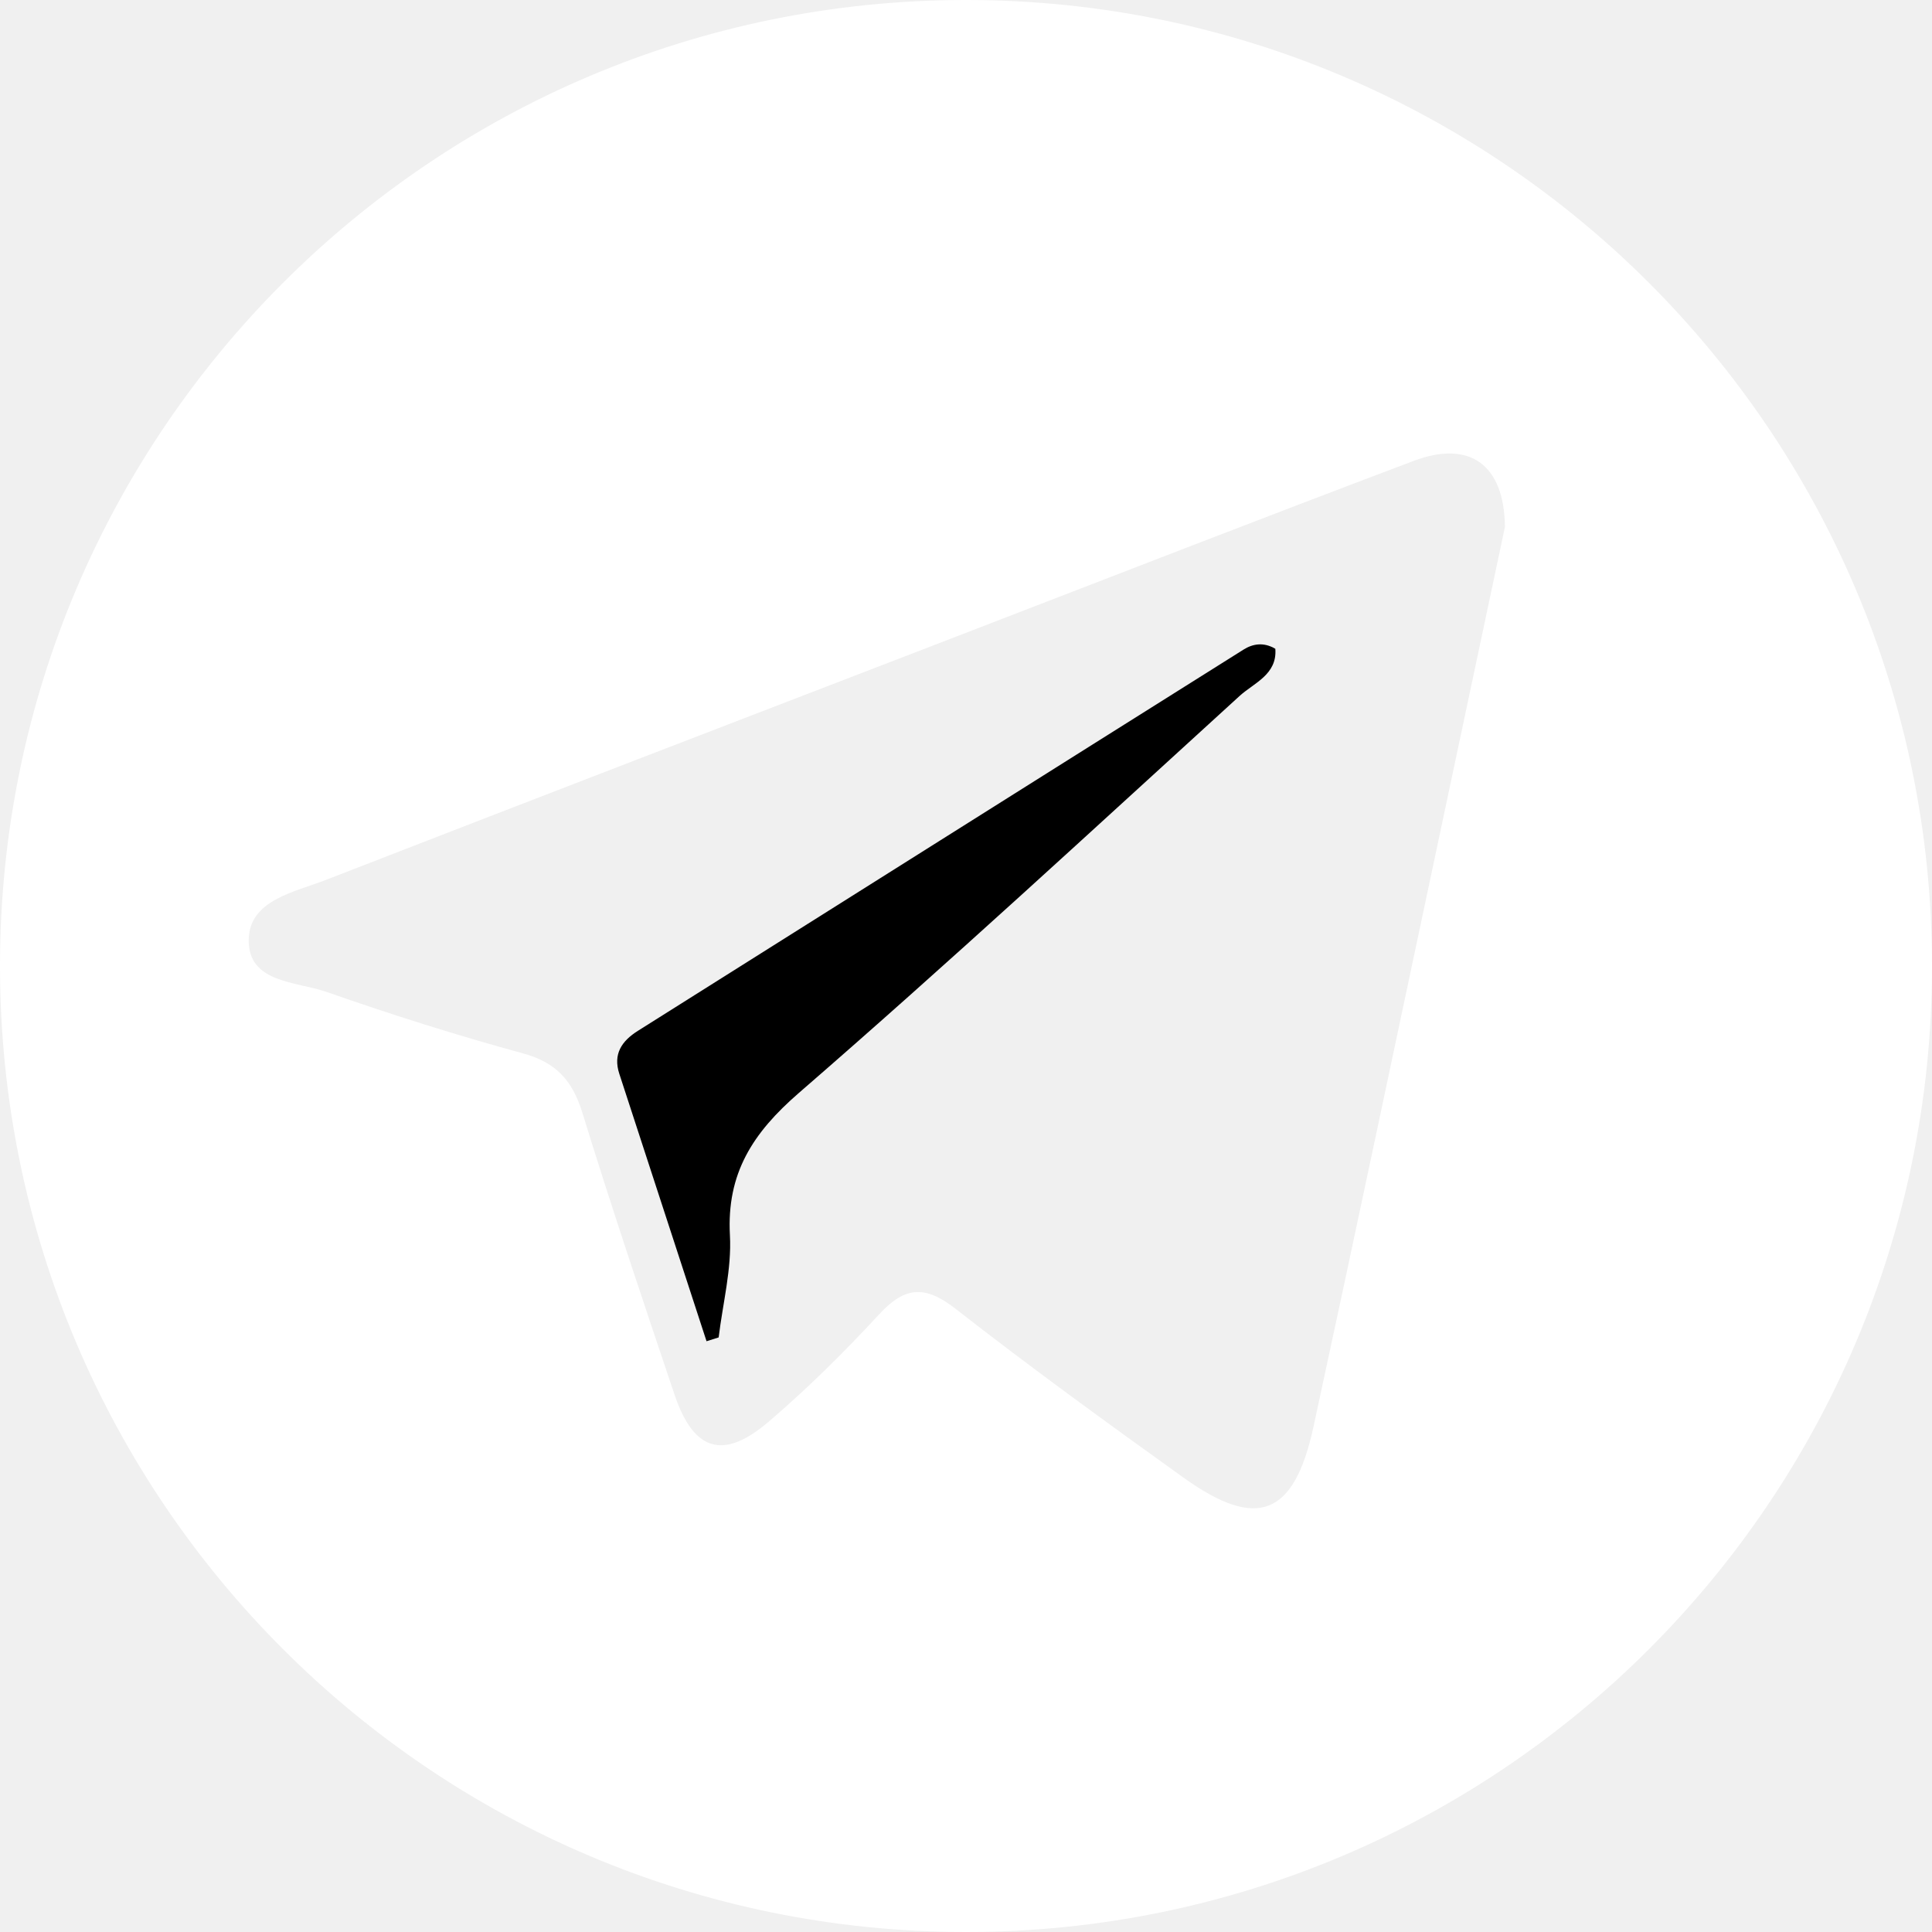
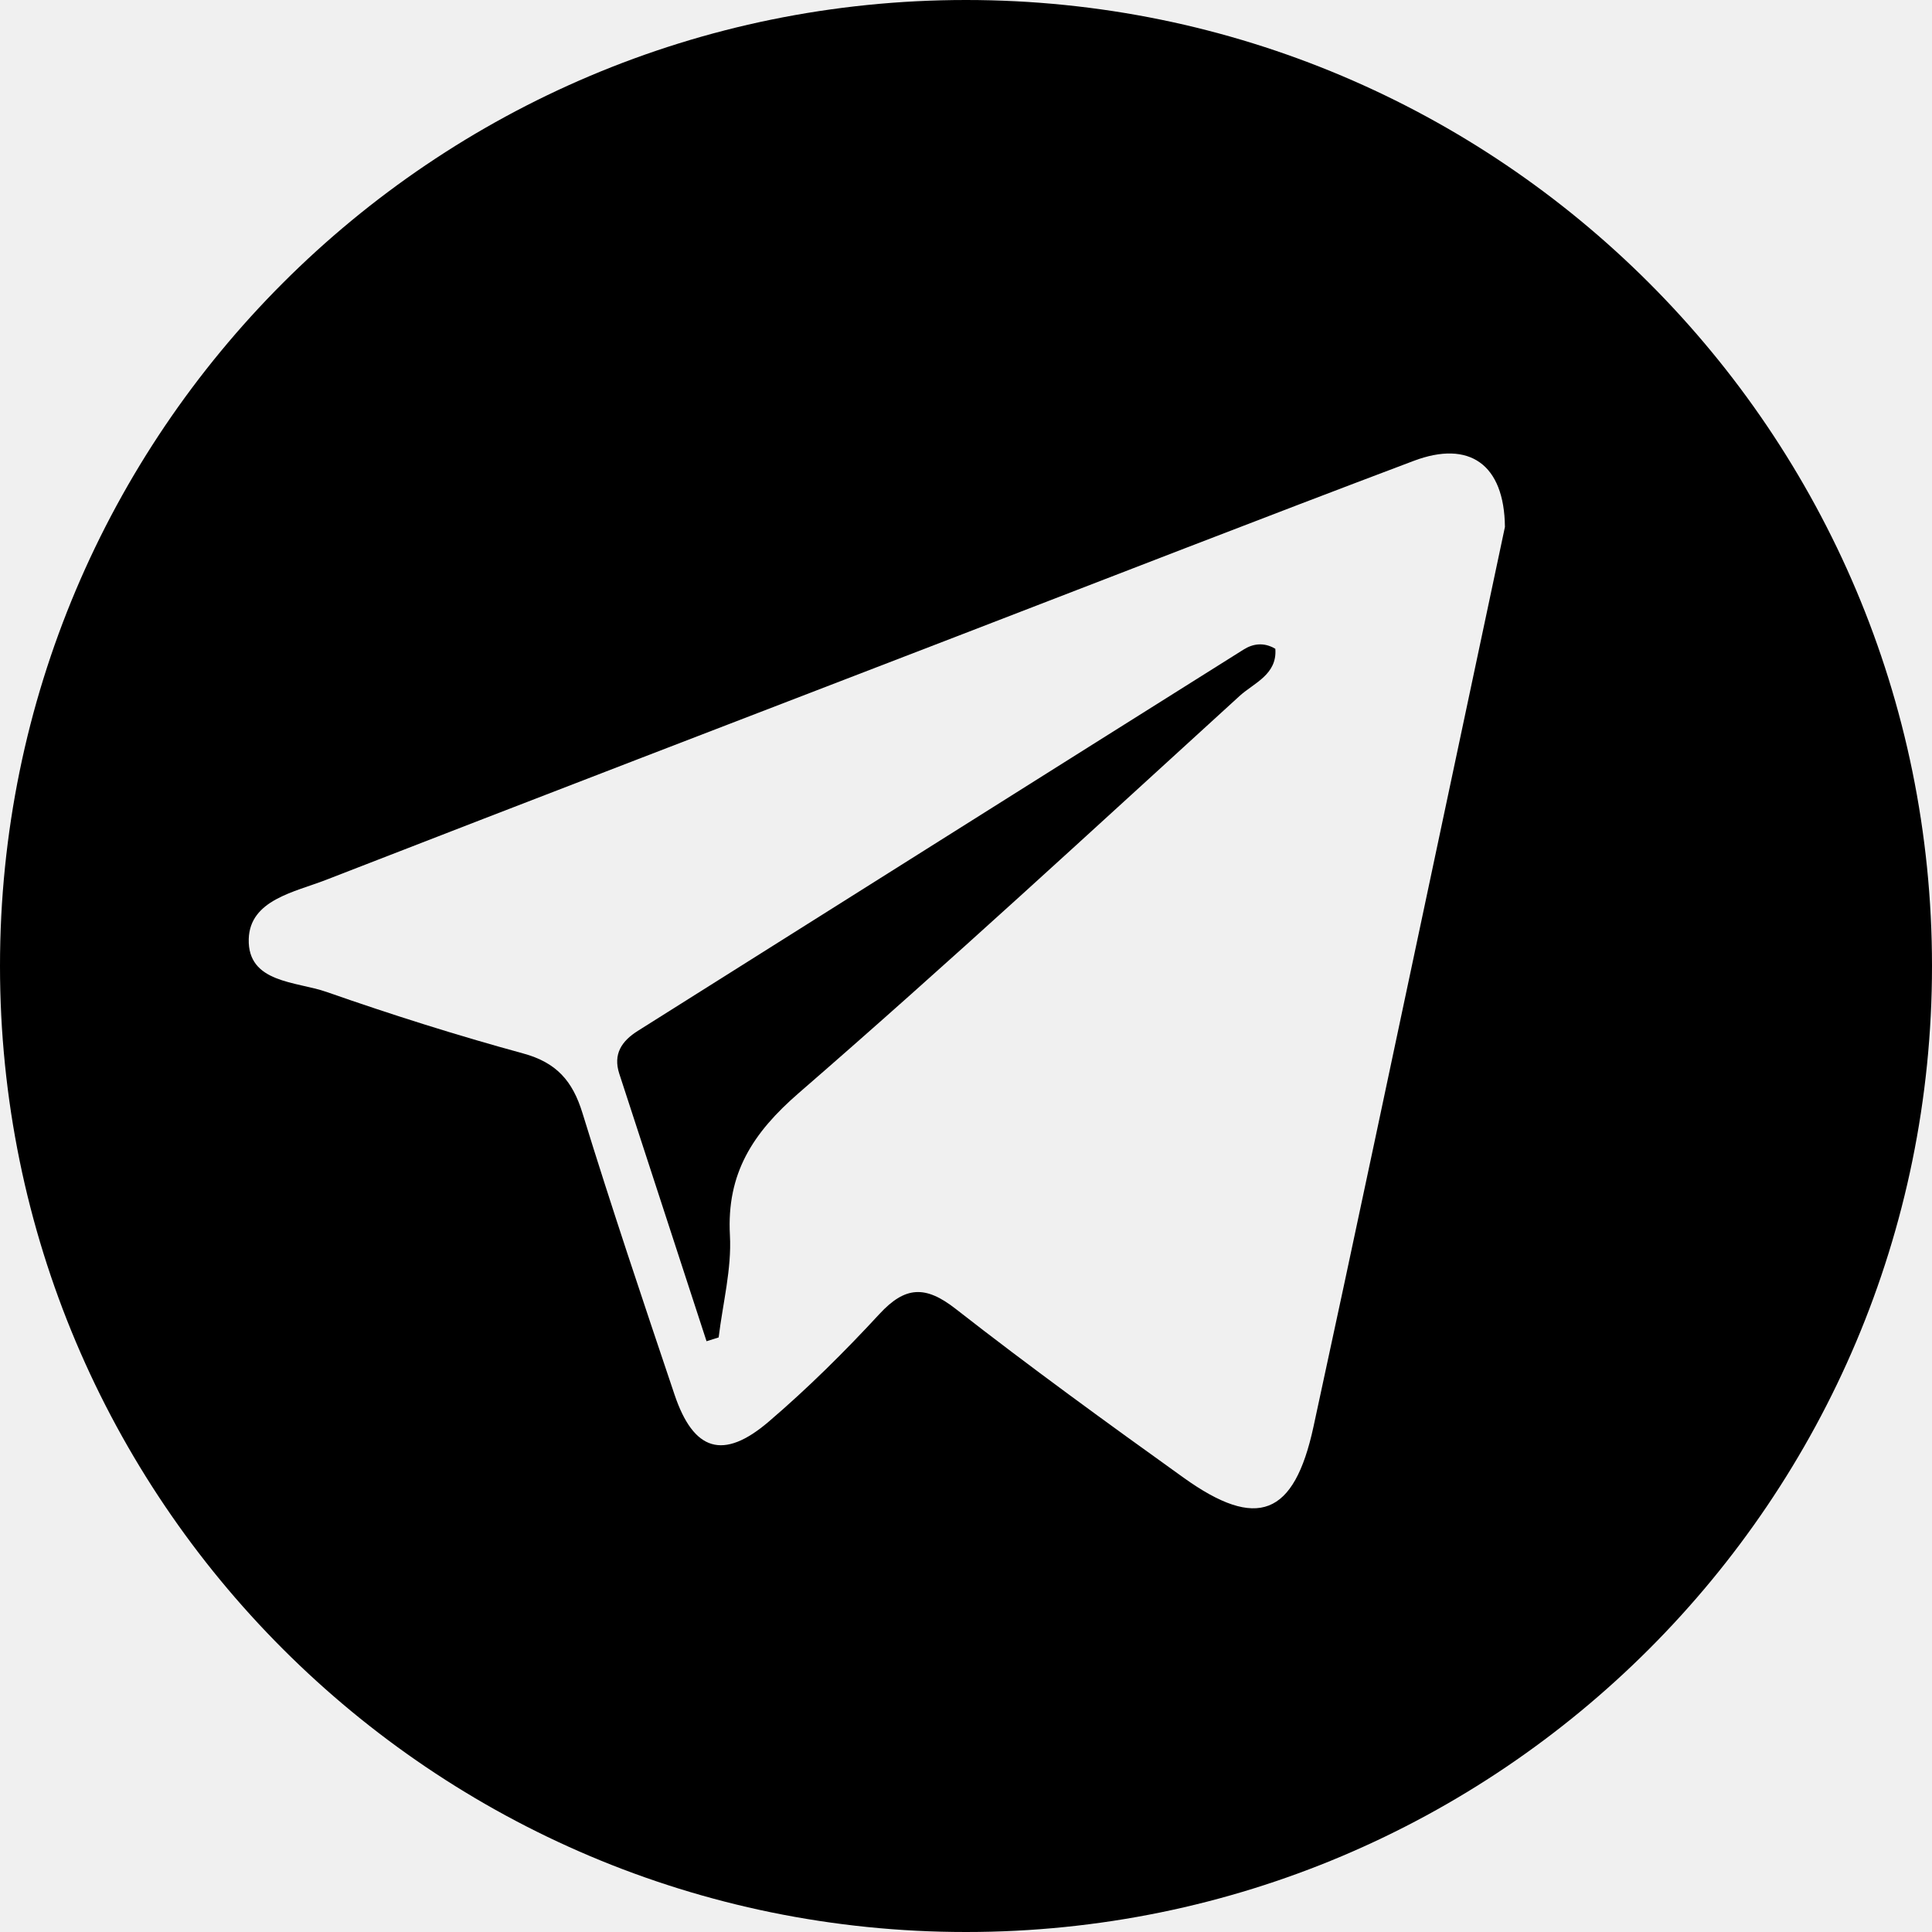
<svg xmlns="http://www.w3.org/2000/svg" version="1.1" id="Layer_1" x="0px" y="0px" width="238.892px" height="238.892px" viewBox="0 0 238.892 238.892" enable-background="new 0 0 238.892 238.892" xml:space="preserve">
  <g>
-     <path fill="" d="M153.768,80.319c-24.978,15.69-49.925,31.425-74.885,47.139c-2.01,1.265-3.101,2.873-2.306,5.315   c3.593,11.024,7.191,22.047,10.786,33.07c0.5-0.156,0.999-0.315,1.499-0.471c0.508-4.21,1.619-8.456,1.393-12.624   c-0.417-7.655,2.813-12.654,8.521-17.603c18.473-16.013,36.429-32.621,54.502-49.092c1.763-1.607,4.662-2.638,4.417-5.828   C156.238,79.356,154.883,79.618,153.768,80.319z" />
-     <path fill="#FFFFFF" d="M119.446,0C53.478,0,0,53.478,0,119.446c0,65.968,53.478,119.446,119.446,119.446   c65.969,0,119.446-53.478,119.446-119.446C238.892,53.478,185.415,0,119.446,0z M177.351,106.34   c-4.966,23.363-9.878,46.743-14.941,70.087c-2.393,11.035-6.963,12.814-16.078,6.277c-9.499-6.81-18.968-13.679-28.177-20.872   c-3.726-2.911-6.225-2.799-9.403,0.636c-4.322,4.678-8.872,9.194-13.712,13.33c-5.623,4.802-9.284,3.637-11.639-3.366   c-3.895-11.572-7.788-23.15-11.384-34.818c-1.222-3.968-3.213-6.233-7.325-7.354c-8.188-2.235-16.301-4.803-24.314-7.607   c-3.746-1.311-9.779-1.084-9.621-6.551c0.144-4.825,5.655-5.791,9.519-7.293c25.983-10.102,52.008-20.097,78.025-30.12   c18.829-7.255,37.63-14.583,56.509-21.704c6.856-2.587,11.2,0.401,11.275,8.174C183.296,78.308,180.332,92.325,177.351,106.34z" />
+     <path d="M153.768,80.319c-24.978,15.69-49.925,31.425-74.885,47.139c-2.01,1.265-3.101,2.873-2.306,5.315   c3.593,11.024,7.191,22.047,10.786,33.07c0.5-0.156,0.999-0.315,1.499-0.471c0.508-4.21,1.619-8.456,1.393-12.624   c-0.417-7.655,2.813-12.654,8.521-17.603c18.473-16.013,36.429-32.621,54.502-49.092c1.763-1.607,4.662-2.638,4.417-5.828   C156.238,79.356,154.883,79.618,153.768,80.319z" />
+     <path d="M119.446,0C53.478,0,0,53.478,0,119.446c0,65.968,53.478,119.446,119.446,119.446   c65.969,0,119.446-53.478,119.446-119.446C238.892,53.478,185.415,0,119.446,0z M177.351,106.34   c-4.966,23.363-9.878,46.743-14.941,70.087c-2.393,11.035-6.963,12.814-16.078,6.277c-9.499-6.81-18.968-13.679-28.177-20.872   c-3.726-2.911-6.225-2.799-9.403,0.636c-4.322,4.678-8.872,9.194-13.712,13.33c-5.623,4.802-9.284,3.637-11.639-3.366   c-3.895-11.572-7.788-23.15-11.384-34.818c-1.222-3.968-3.213-6.233-7.325-7.354c-8.188-2.235-16.301-4.803-24.314-7.607   c-3.746-1.311-9.779-1.084-9.621-6.551c0.144-4.825,5.655-5.791,9.519-7.293c25.983-10.102,52.008-20.097,78.025-30.12   c18.829-7.255,37.63-14.583,56.509-21.704c6.856-2.587,11.2,0.401,11.275,8.174C183.296,78.308,180.332,92.325,177.351,106.34z" />
  </g>
</svg>
